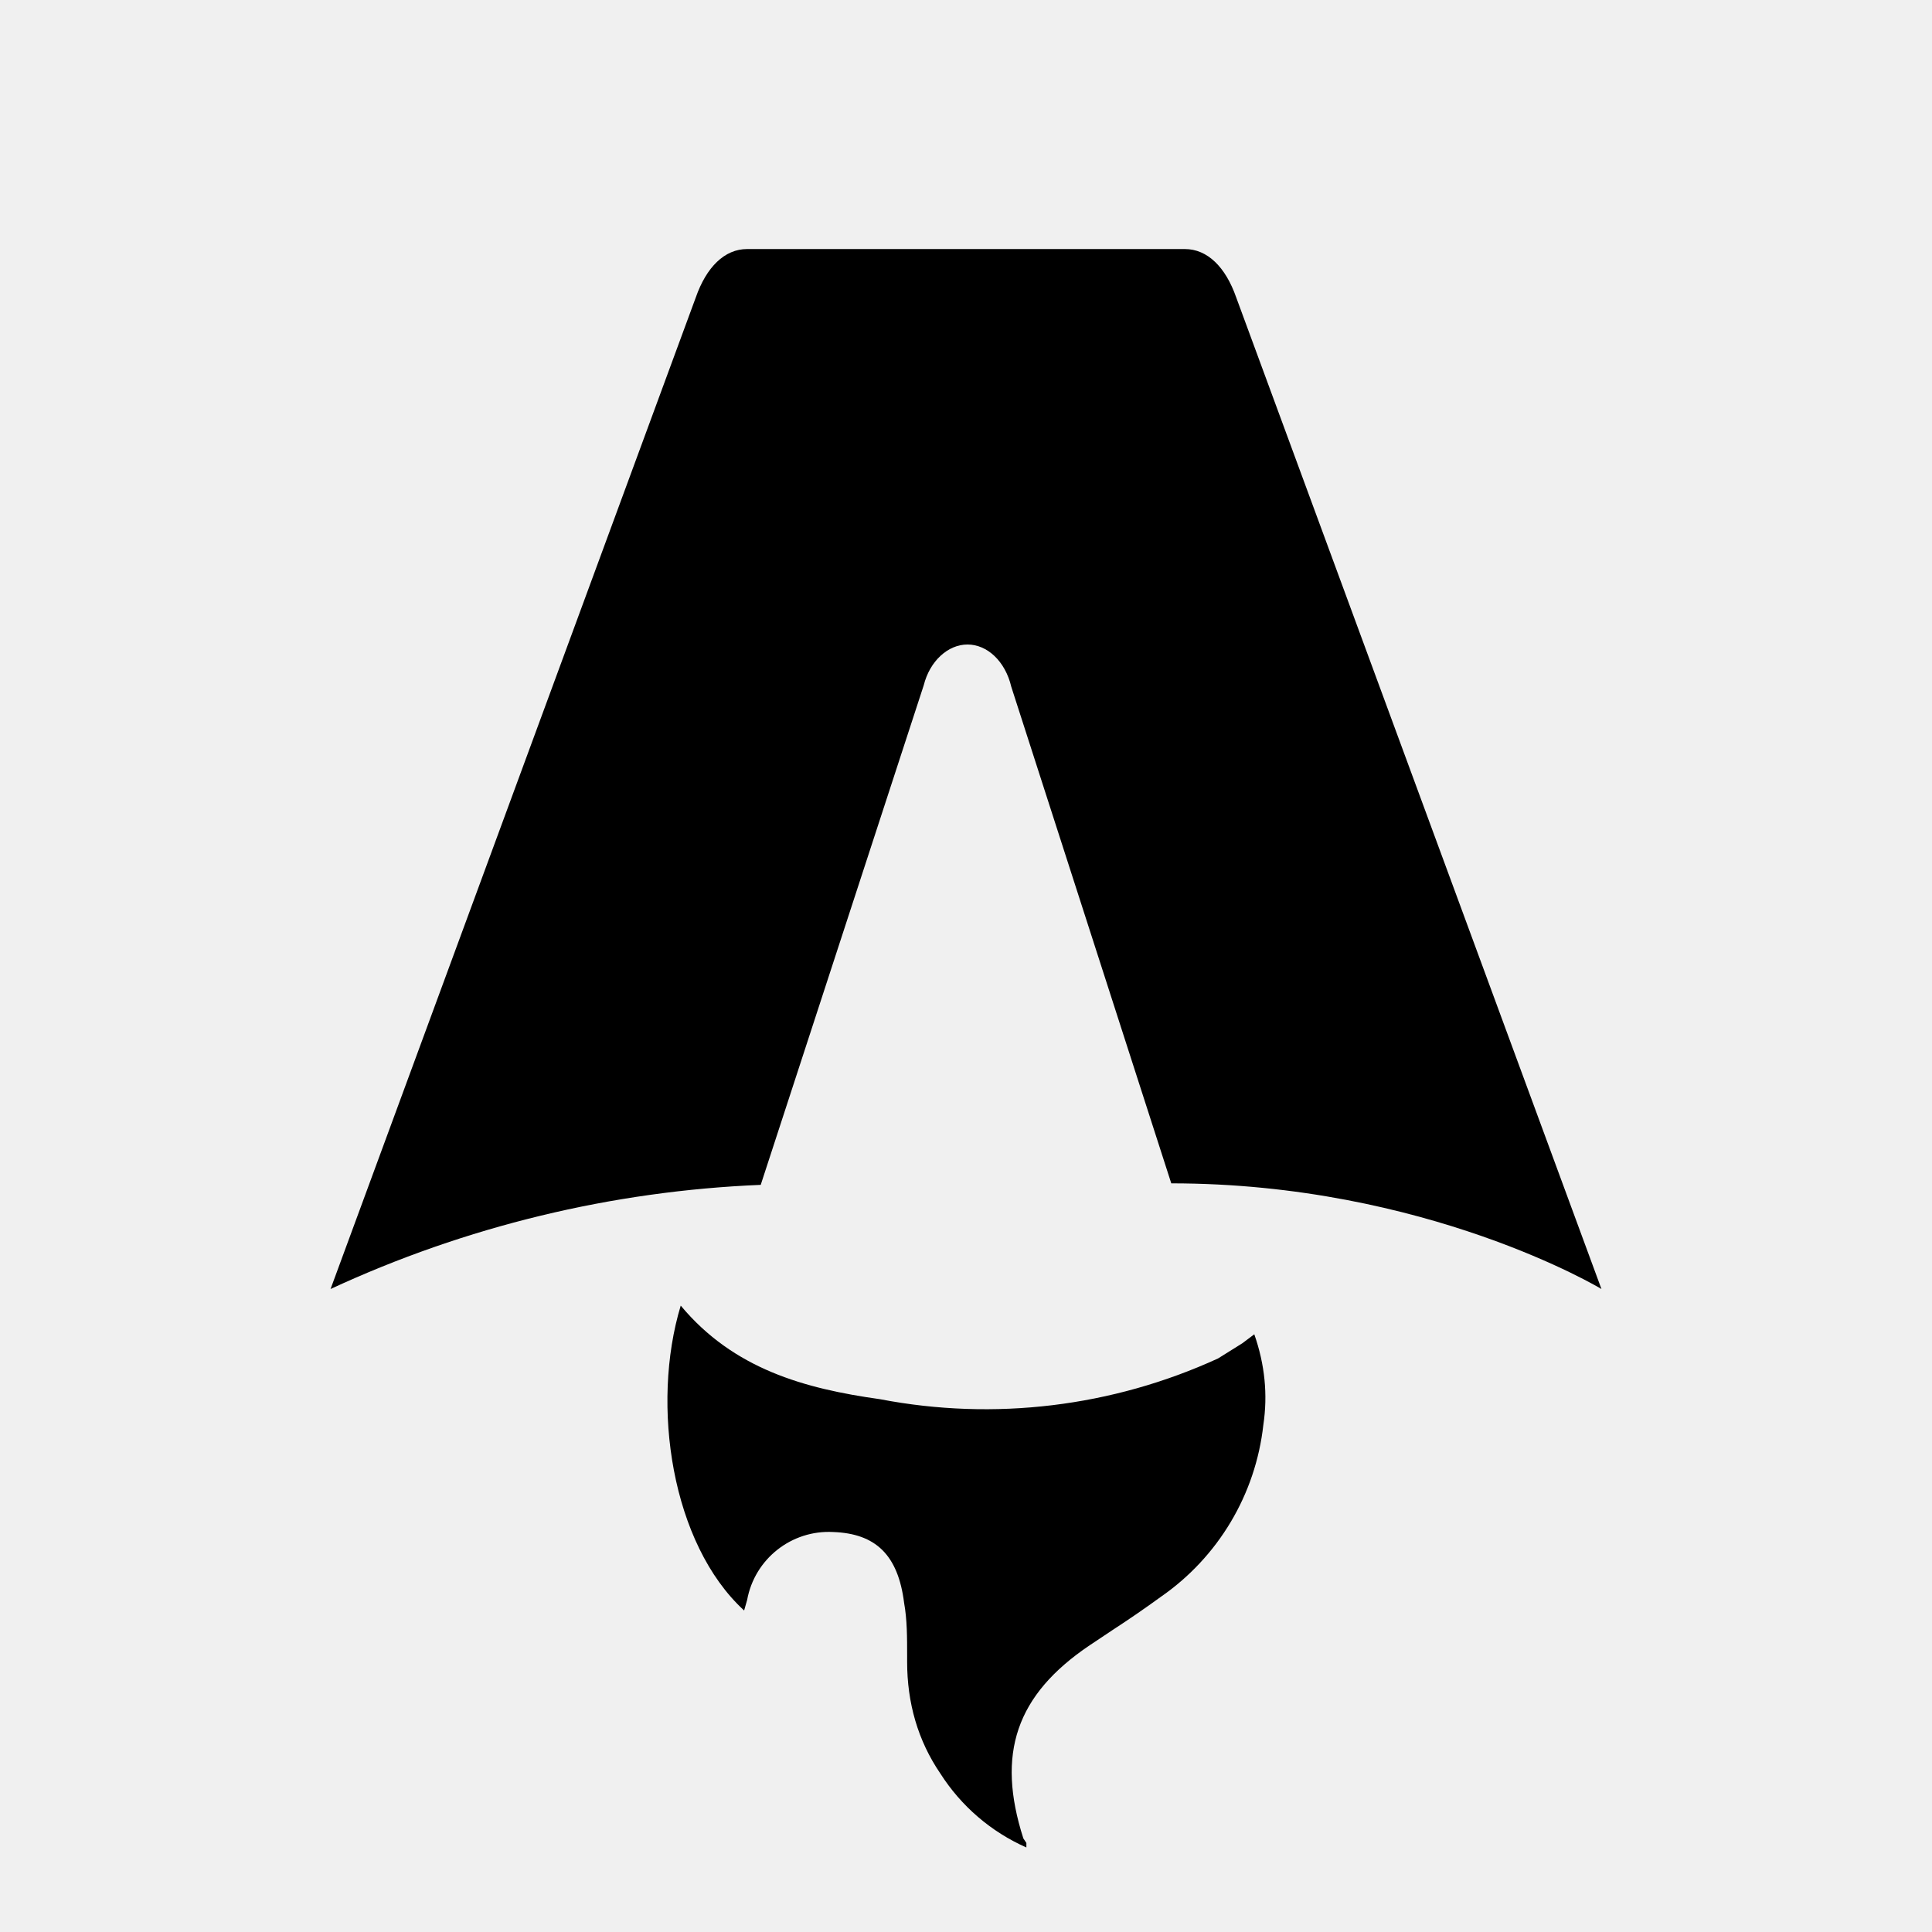
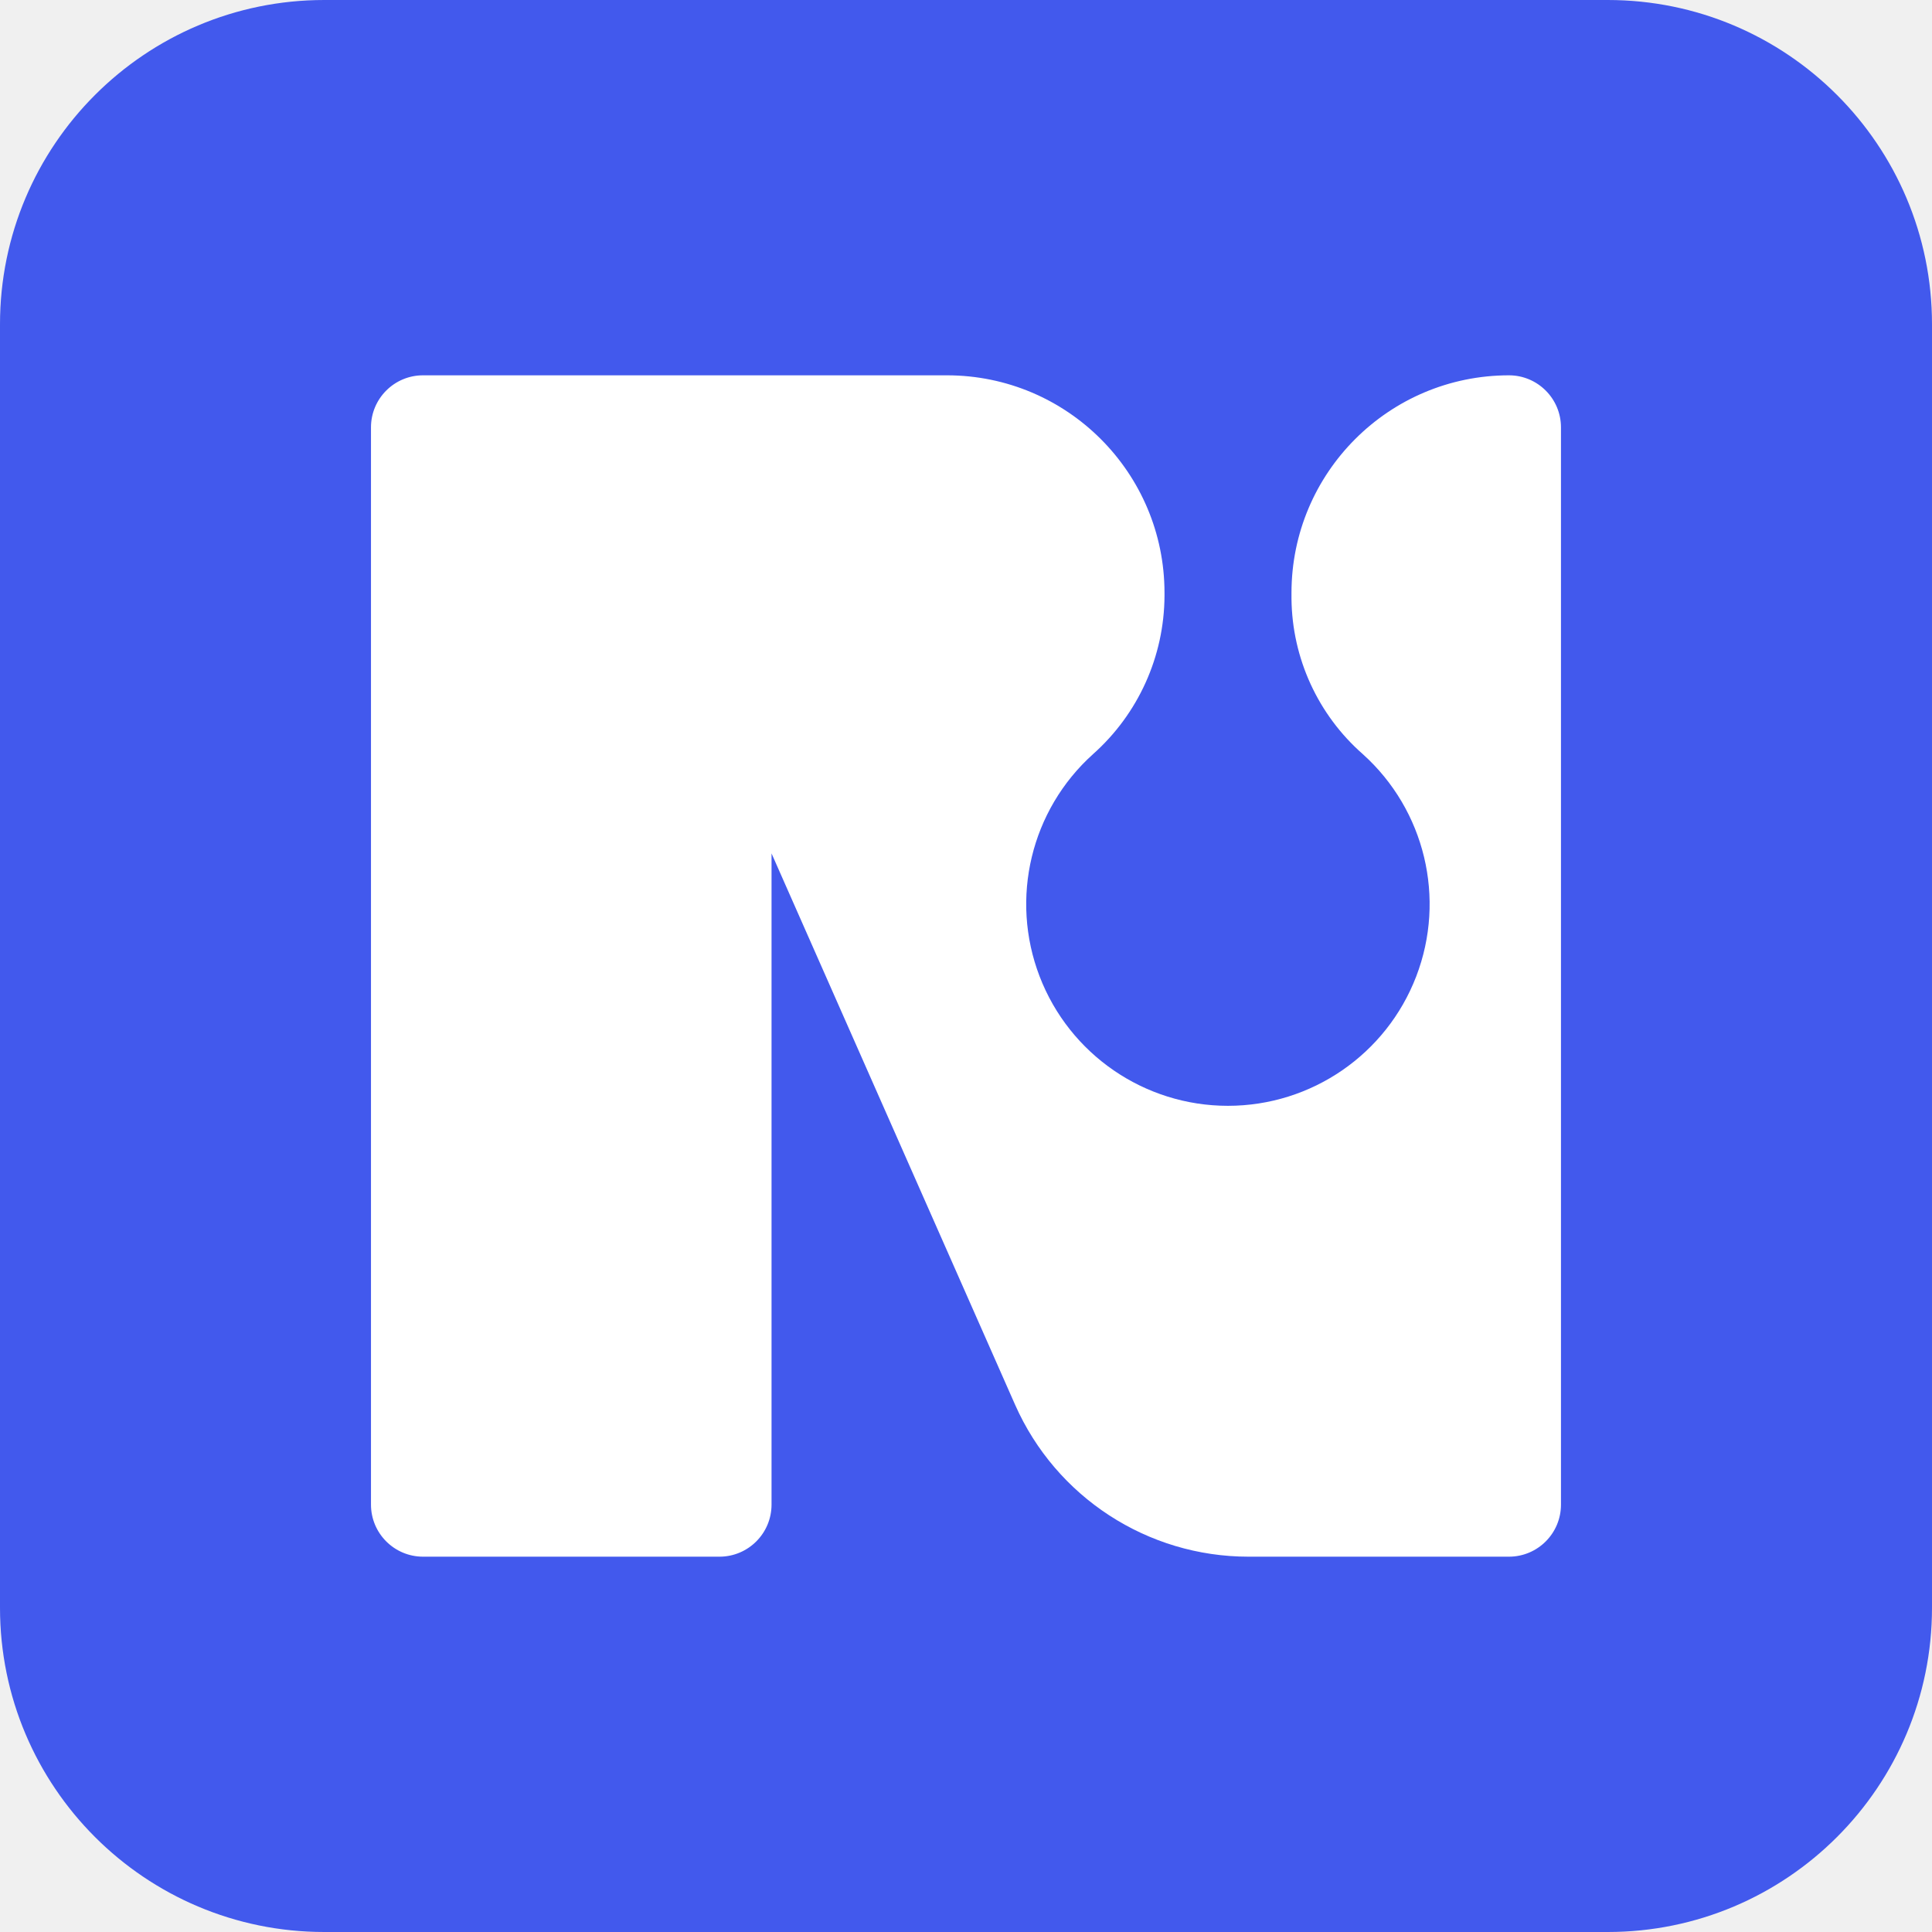
- <svg xmlns="http://www.w3.org/2000/svg" fill="none" viewBox="0 0 128 128">
-   <path d="M50.4 78.5a75.1 75.1 0 0 0-28.5 6.9l24.2-65.7c.7-2 1.9-3.2 3.4-3.2h29c1.5 0 2.7 1.2 3.4 3.2l24.2 65.7s-11.6-7-28.5-7L67 45.5c-.4-1.7-1.6-2.8-2.9-2.8-1.3 0-2.5 1.1-2.9 2.7L50.4 78.5Zm-1.1 28.2Zm-4.2-20.2c-2 6.6-.6 15.8 4.2 20.2a17.5 17.5 0 0 1 .2-.7 5.5 5.5 0 0 1 5.7-4.5c2.8.1 4.3 1.5 4.7 4.7.2 1.1.2 2.3.2 3.5v.4c0 2.7.7 5.2 2.2 7.4a13 13 0 0 0 5.7 4.9v-.3l-.2-.3c-1.8-5.6-.5-9.5 4.4-12.8l1.5-1a73 73 0 0 0 3.2-2.2 16 16 0 0 0 6.8-11.4c.3-2 .1-4-.6-6l-.8.6-1.6 1a37 37 0 0 1-22.4 2.7c-5-.7-9.7-2-13.2-6.2Z" />
-   <style>
-         path { fill: #000; }
-         @media (prefers-color-scheme: dark) {
-             path { fill: #FFF; }
-         }
-     </style>
+ <svg xmlns="http://www.w3.org/2000/svg" id="Слой_1" data-name="Слой 1" viewBox="0 0 391.94 391.94">
+   <defs>
+     <style>.cls-1{fill:#4259ed;}.cls-2{fill:#fff;}</style>
+   </defs>
+   <rect class="cls-1" width="391.94" height="391.94" rx="65.79" />
+   <path class="cls-2" d="M316.67,86.7V305.23a10.56,10.56,0,0,1-10.56,10.57H253.28A51.77,51.77,0,0,1,205.94,285L156.52,173.13v132.1A10.57,10.57,0,0,1,146,315.8H85.83a10.57,10.57,0,0,1-10.57-10.57V86.7A10.56,10.56,0,0,1,85.83,76.14H192.1a44.14,44.14,0,0,1,44.14,44.14v.6A43.24,43.24,0,0,1,221.73,153a40.92,40.92,0,1,0,54.75,0A42.53,42.53,0,0,1,262,121.48v-1.2a44.14,44.14,0,0,1,44.14-44.14h0A10.56,10.56,0,0,1,316.67,86.7Z" />
</svg>
